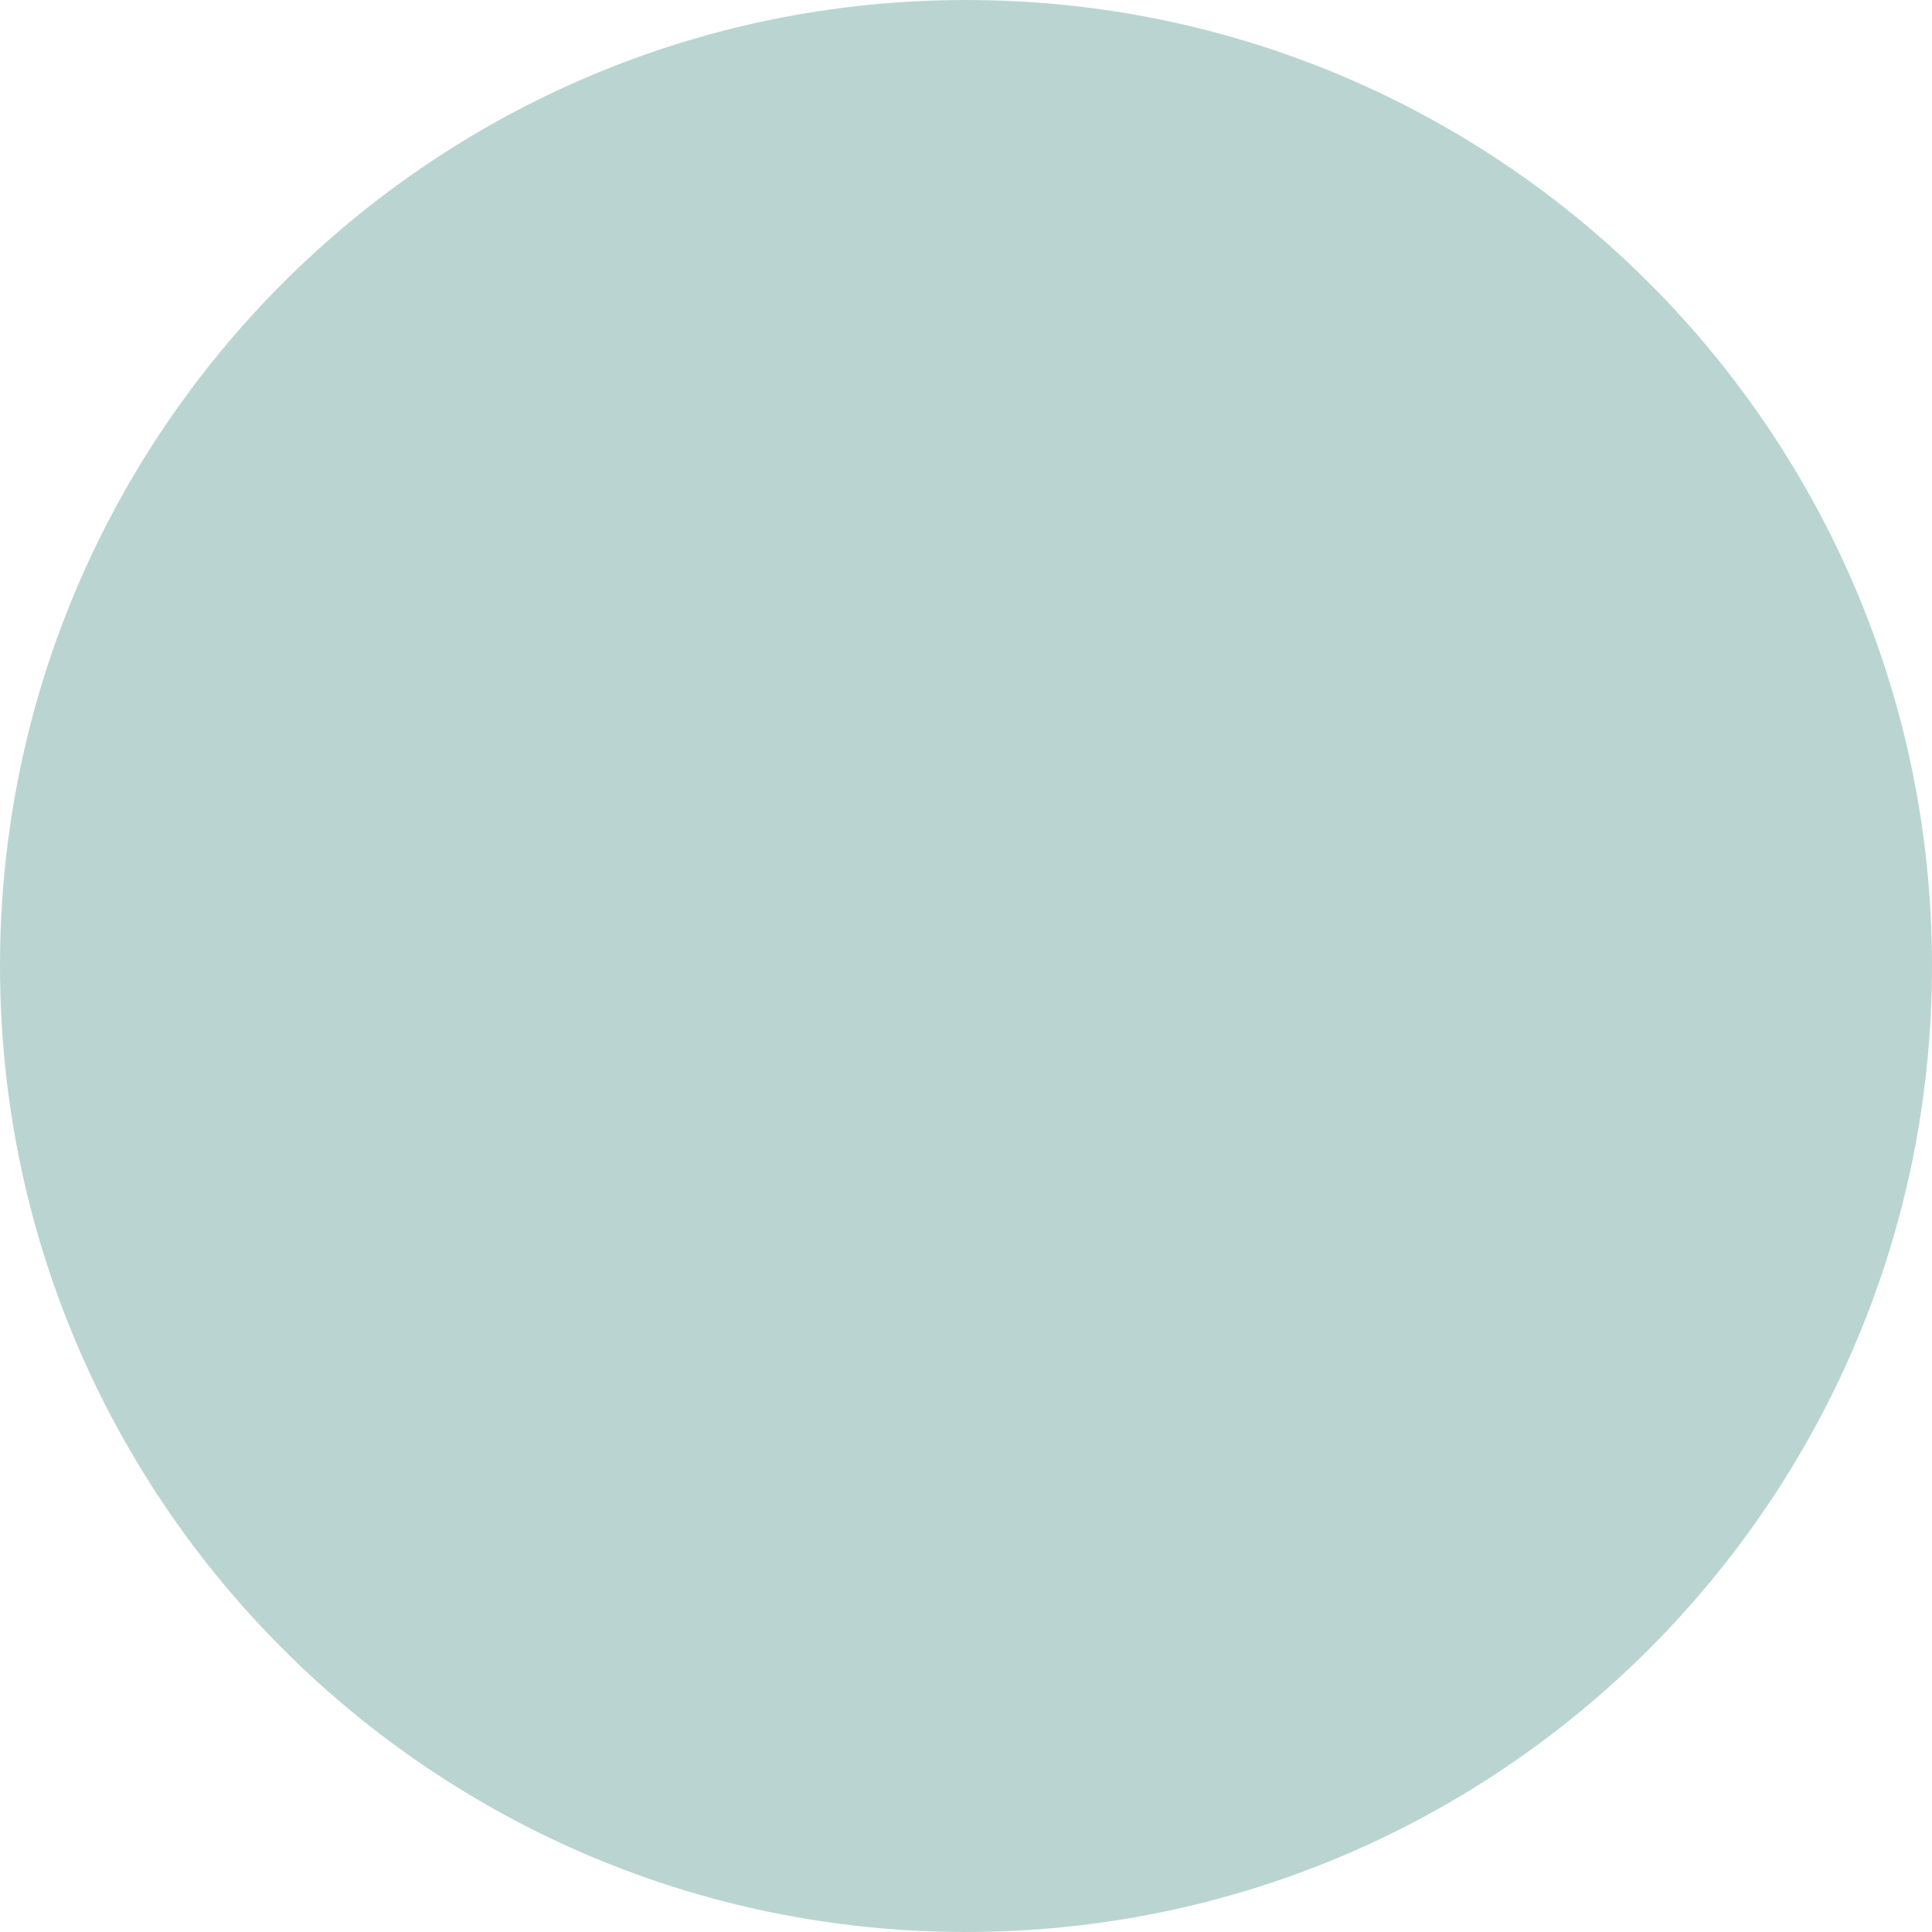
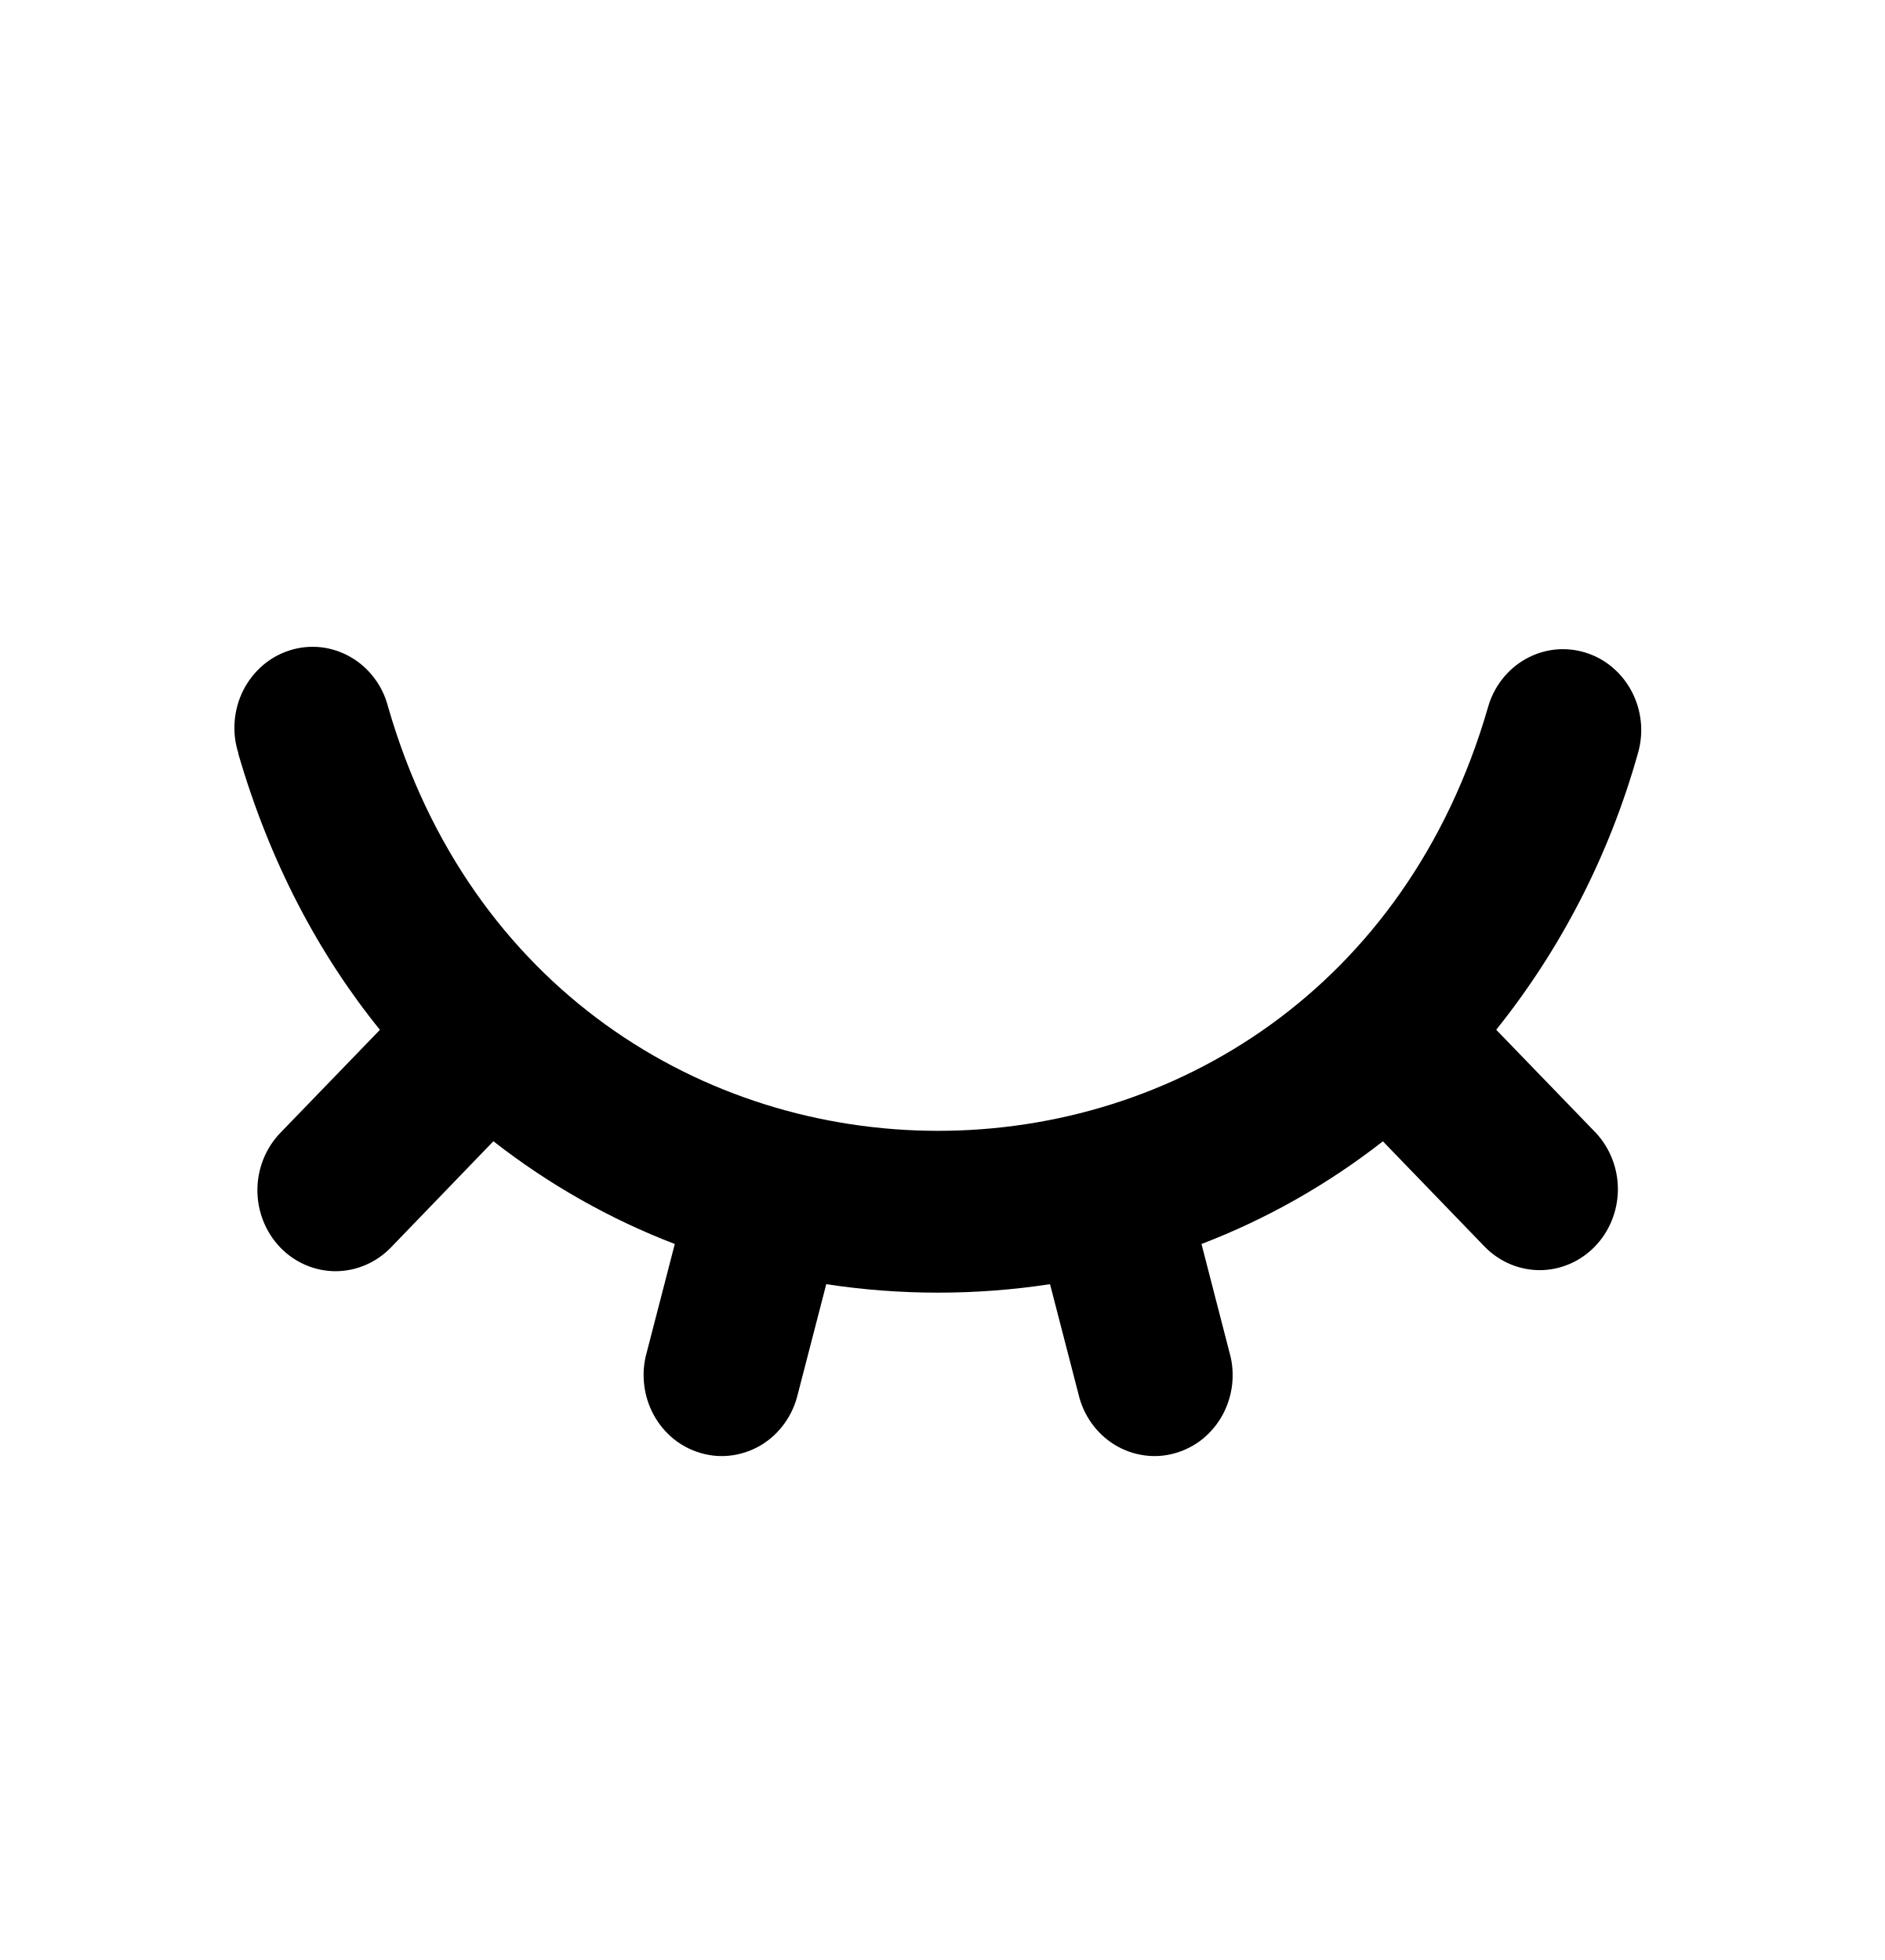
- <svg xmlns="http://www.w3.org/2000/svg" width="34" height="34" viewBox="0 0 34 34" fill="none">
-   <circle cx="17" cy="17" r="17" fill="#BAD5D1" />
-   <mask id="mask0_386_1254" style="mask-type:alpha" maskUnits="userSpaceOnUse" x="0" y="0" width="34" height="34">
-     <circle cx="17" cy="17" r="17" fill="#FFC400" />
-   </mask>
-   <g mask="url(#mask0_386_1254)">
-     <rect y="2.656" width="27.667" height="37.719" />
-   </g>
+ <svg xmlns="http://www.w3.org/2000/svg" width="25" height="26" viewBox="0 0 25 26" fill="none">
+   <path d="M3.163 9.995C3.118 9.858 3.101 9.714 3.112 9.571C3.123 9.428 3.161 9.288 3.225 9.16C3.289 9.033 3.377 8.92 3.483 8.828C3.59 8.736 3.714 8.667 3.847 8.626C3.979 8.584 4.119 8.571 4.257 8.586C4.395 8.602 4.529 8.646 4.65 8.716C4.771 8.785 4.878 8.88 4.963 8.993C5.049 9.106 5.111 9.236 5.147 9.375C7.31 16.875 17.572 16.876 19.737 9.379C19.775 9.244 19.84 9.118 19.925 9.009C20.011 8.899 20.117 8.808 20.237 8.741C20.357 8.674 20.488 8.632 20.623 8.617C20.759 8.603 20.896 8.616 21.026 8.656C21.157 8.696 21.279 8.762 21.384 8.851C21.49 8.94 21.578 9.05 21.643 9.174C21.708 9.298 21.749 9.434 21.763 9.574C21.777 9.714 21.764 9.856 21.725 9.991C21.348 11.335 20.708 12.583 19.845 13.66L21.168 15.029C21.356 15.232 21.461 15.503 21.459 15.784C21.456 16.066 21.347 16.335 21.155 16.534C20.963 16.733 20.703 16.846 20.431 16.849C20.159 16.851 19.897 16.743 19.701 16.547L18.342 15.14C17.608 15.713 16.798 16.172 15.936 16.502L16.306 17.936C16.346 18.073 16.358 18.217 16.343 18.36C16.328 18.502 16.285 18.64 16.218 18.765C16.15 18.891 16.059 19 15.95 19.089C15.84 19.177 15.715 19.241 15.581 19.278C15.447 19.316 15.308 19.325 15.171 19.305C15.033 19.285 14.901 19.237 14.782 19.164C14.663 19.091 14.56 18.993 14.477 18.878C14.395 18.762 14.336 18.631 14.304 18.492L13.927 17.035C12.945 17.185 11.941 17.185 10.959 17.035L10.582 18.492C10.549 18.631 10.491 18.762 10.408 18.878C10.326 18.993 10.223 19.091 10.104 19.164C9.985 19.237 9.852 19.285 9.715 19.305C9.578 19.325 9.438 19.316 9.305 19.278C9.171 19.241 9.046 19.177 8.936 19.089C8.827 19 8.736 18.891 8.668 18.765C8.601 18.64 8.558 18.502 8.543 18.36C8.527 18.217 8.54 18.073 8.579 17.936L8.95 16.502C8.088 16.171 7.278 15.712 6.544 15.139L5.186 16.547C4.991 16.749 4.727 16.862 4.452 16.863C4.177 16.863 3.913 16.75 3.718 16.549C3.524 16.347 3.414 16.074 3.414 15.789C3.414 15.504 3.523 15.231 3.717 15.029L5.039 13.661C4.226 12.656 3.577 11.434 3.16 9.996L3.163 9.995Z" fill="black" />
</svg>
